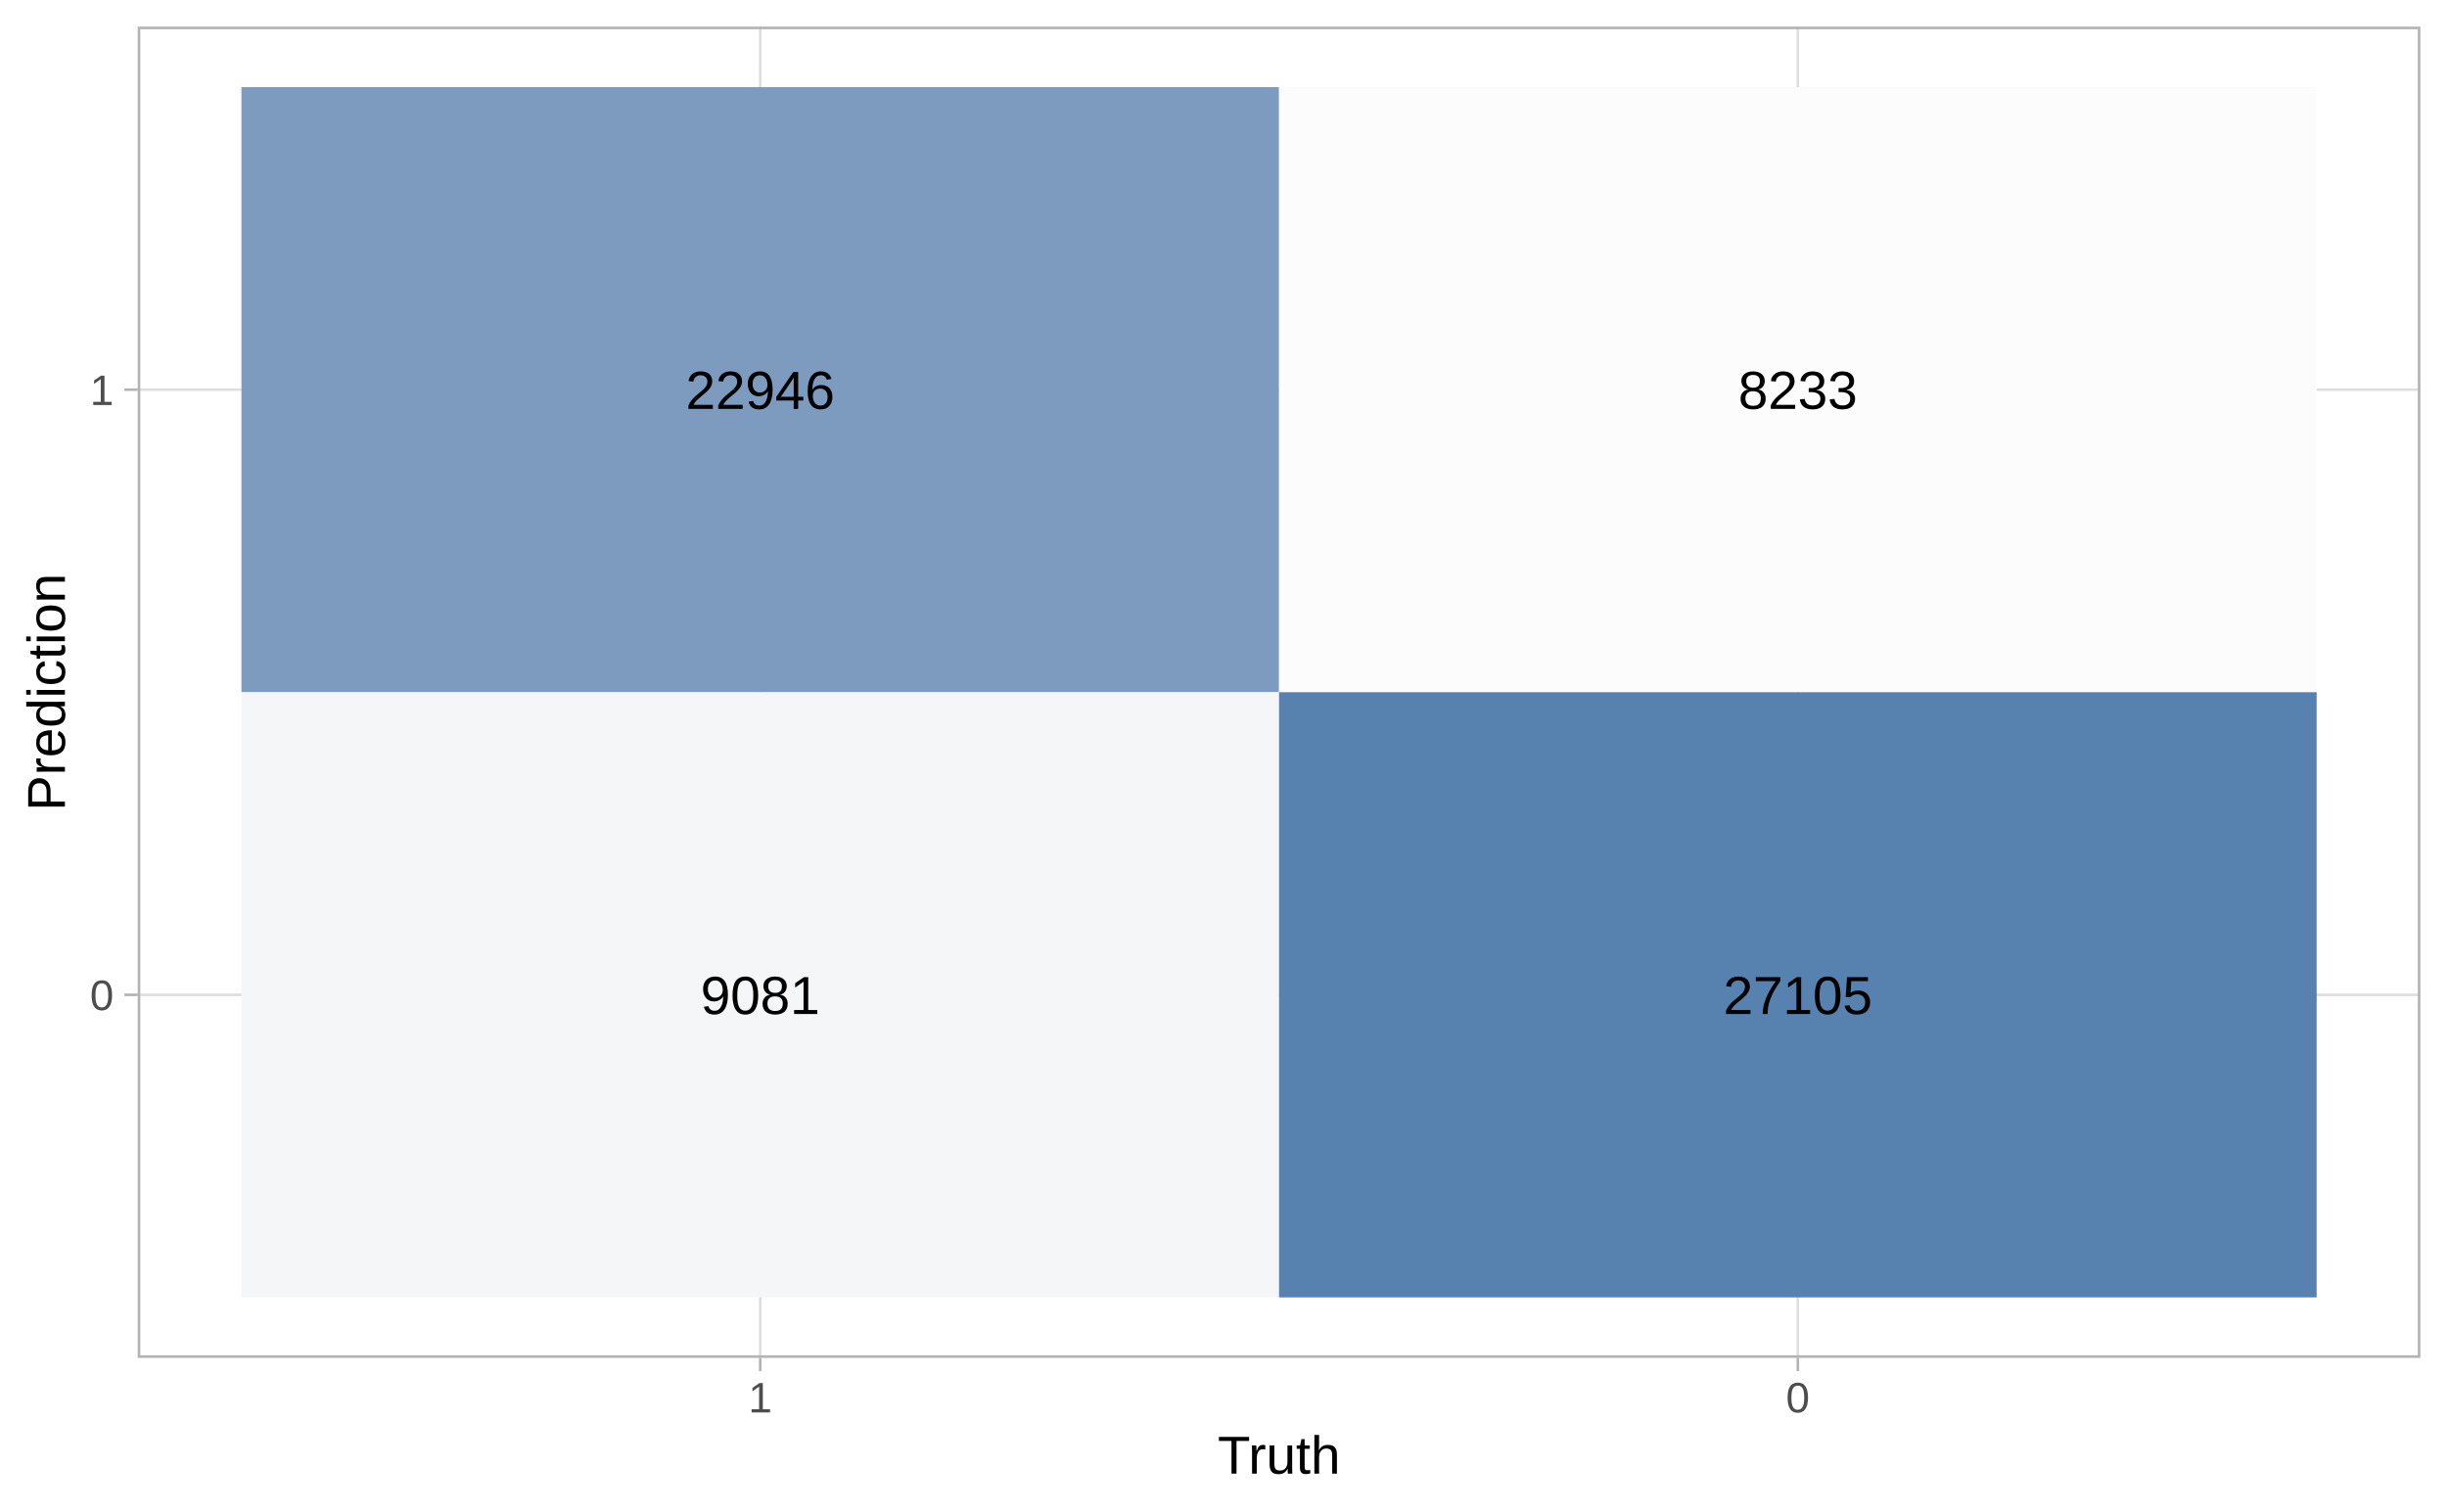
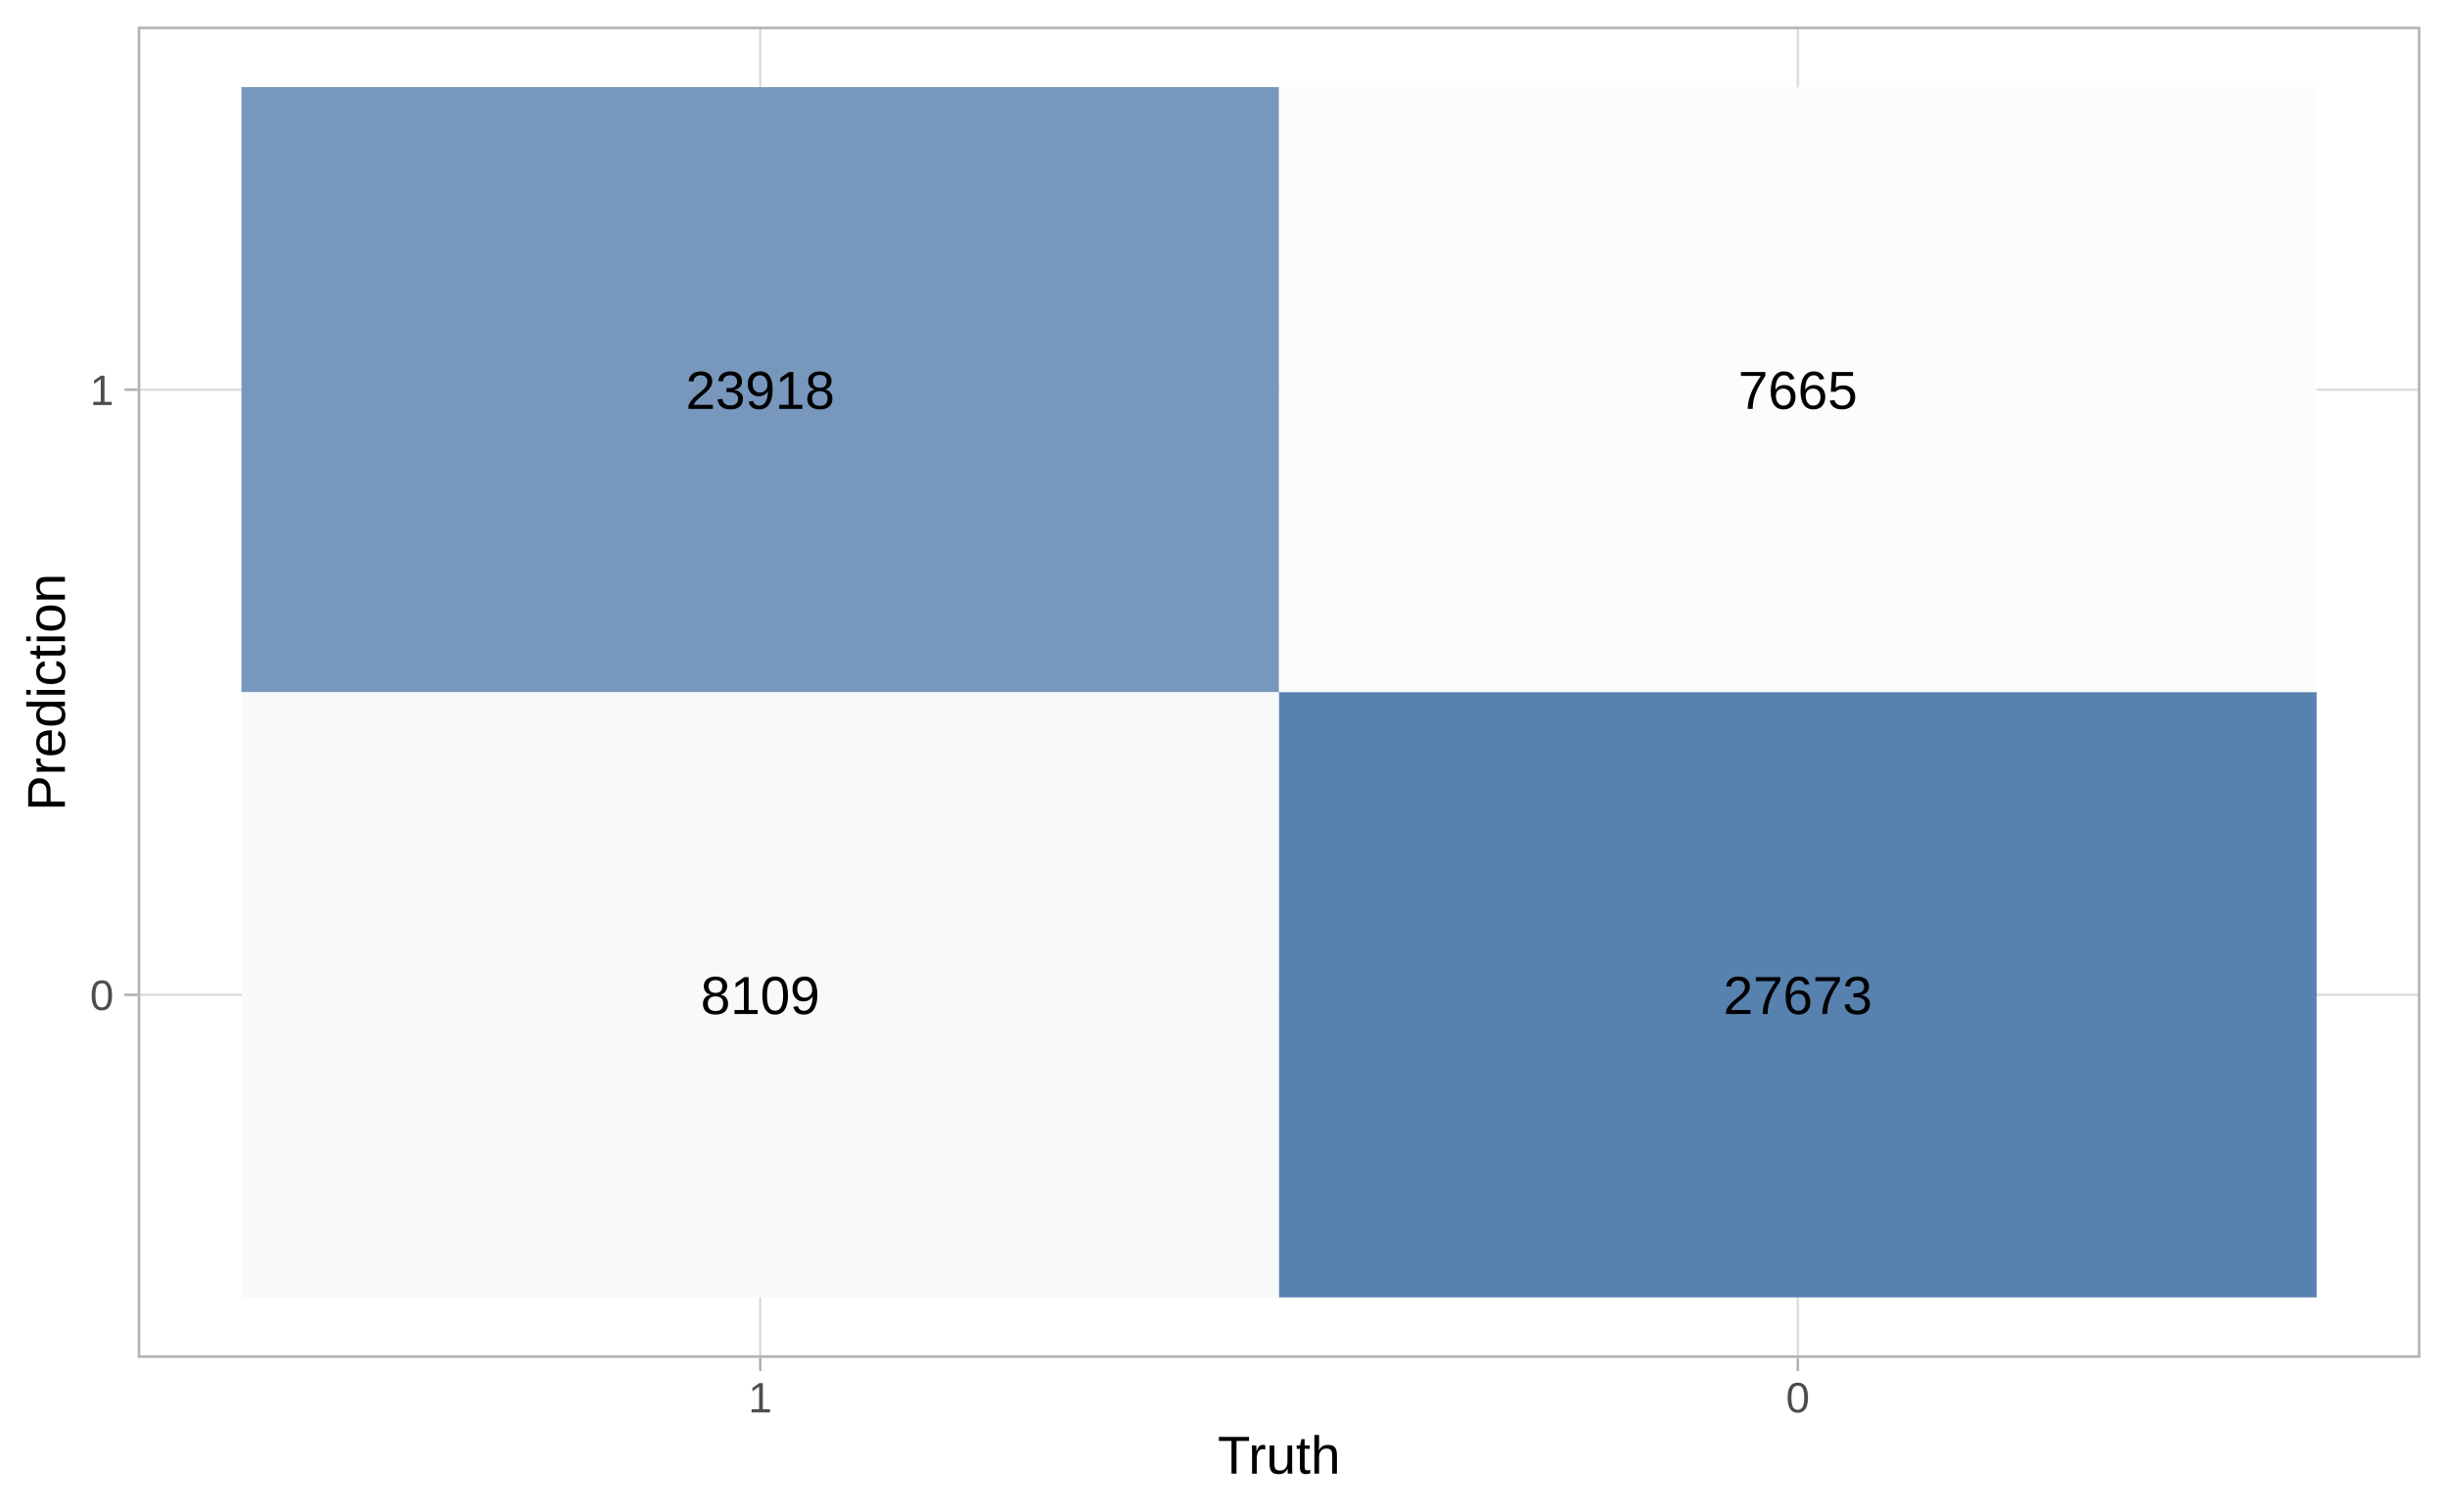
<svg xmlns="http://www.w3.org/2000/svg" class="svglite" width="504.00pt" height="311.47pt" viewBox="0 0 504.00 311.47">
  <defs>
    <style type="text/css">
    .svglite line, .svglite polyline, .svglite polygon, .svglite path, .svglite rect, .svglite circle {
      fill: none;
      stroke: #000000;
      stroke-linecap: round;
      stroke-linejoin: round;
      stroke-miterlimit: 10.00;
+     }
+     .svglite text {
+       white-space: pre;
    }
  </style>
  </defs>
  <rect width="100%" height="100%" style="stroke: none; fill: #FFFFFF;" />
  <defs>
    <clipPath id="cpMC4wMHw1MDQuMDB8MC4wMHwzMTEuNDc=">
      <rect x="0.00" y="0.00" width="504.00" height="311.47" />
    </clipPath>
  </defs>
  <g clip-path="url(#cpMC4wMHw1MDQuMDB8MC4wMHwzMTEuNDc=)">
    <rect x="0.00" y="0.00" width="504.00" height="311.47" style="stroke-width: 1.07; stroke: #FFFFFF; fill: #FFFFFF;" />
  </g>
  <defs>
    <clipPath id="cpMjguMzZ8NDk4LjUyfDUuNDh8Mjc5Ljcy">
      <rect x="28.36" y="5.48" width="470.16" height="274.24" />
    </clipPath>
  </defs>
  <g clip-path="url(#cpMjguMzZ8NDk4LjUyfDUuNDh8Mjc5Ljcy)">
    <polyline points="28.36,204.93 498.52,204.93 " style="stroke-width: 0.53; stroke: #DEDEDE; stroke-linecap: butt;" />
    <polyline points="28.36,80.27 498.52,80.27 " style="stroke-width: 0.53; stroke: #DEDEDE; stroke-linecap: butt;" />
    <polyline points="156.58,279.72 156.58,5.48 " style="stroke-width: 0.53; stroke: #DEDEDE; stroke-linecap: butt;" />
    <polyline points="370.29,279.72 370.29,5.48 " style="stroke-width: 0.53; stroke: #DEDEDE; stroke-linecap: butt;" />
-     <rect x="49.73" y="17.95" width="213.71" height="124.66" style="stroke-width: 0.21; stroke: none; stroke-linecap: square; stroke-linejoin: miter; fill: #7D9BBF;" />
-     <rect x="49.73" y="142.60" width="213.71" height="124.66" style="stroke-width: 0.21; stroke: none; stroke-linecap: square; stroke-linejoin: miter; fill: #F5F6F8;" />
+     <rect x="49.73" y="17.95" width="213.71" height="124.66" style="stroke-width: 0.21; stroke: none; stroke-linecap: square; stroke-linejoin: miter; fill: #7897BC;" />
+     <rect x="49.73" y="142.60" width="213.71" height="124.66" style="stroke-width: 0.21; stroke: none; stroke-linecap: square; stroke-linejoin: miter; fill: #F8F9FA;" />
    <rect x="263.44" y="17.95" width="213.71" height="124.66" style="stroke-width: 0.21; stroke: none; stroke-linecap: square; stroke-linejoin: miter; fill: #FCFCFC;" />
    <rect x="263.44" y="142.60" width="213.71" height="124.66" style="stroke-width: 0.21; stroke: none; stroke-linecap: square; stroke-linejoin: miter; fill: #5781AE;" />
-     <text x="156.58" y="84.23" text-anchor="middle" style="font-size: 11.04px; font-family: Arial;" textLength="30.67px" lengthAdjust="spacingAndGlyphs">22946</text>
-     <text x="156.58" y="208.89" text-anchor="middle" style="font-size: 11.04px; font-family: Arial;" textLength="24.54px" lengthAdjust="spacingAndGlyphs">9081</text>
-     <text x="370.29" y="84.23" text-anchor="middle" style="font-size: 11.04px; font-family: Arial;" textLength="24.54px" lengthAdjust="spacingAndGlyphs">8233</text>
-     <text x="370.29" y="208.89" text-anchor="middle" style="font-size: 11.04px; font-family: Arial;" textLength="30.67px" lengthAdjust="spacingAndGlyphs">27105</text>
+     <text x="156.58" y="84.23" text-anchor="middle" style="font-size: 11.04px; font-family: &quot;Arial&quot;;" textLength="30.67px" lengthAdjust="spacingAndGlyphs">23918</text>
+     <text x="156.58" y="208.89" text-anchor="middle" style="font-size: 11.04px; font-family: &quot;Arial&quot;;" textLength="24.54px" lengthAdjust="spacingAndGlyphs">8109</text>
+     <text x="370.29" y="84.23" text-anchor="middle" style="font-size: 11.04px; font-family: &quot;Arial&quot;;" textLength="24.54px" lengthAdjust="spacingAndGlyphs">7665</text>
+     <text x="370.29" y="208.89" text-anchor="middle" style="font-size: 11.04px; font-family: &quot;Arial&quot;;" textLength="30.67px" lengthAdjust="spacingAndGlyphs">27673</text>
    <rect x="28.36" y="5.48" width="470.16" height="274.24" style="stroke-width: 1.07; stroke: #B3B3B3;" />
  </g>
  <g clip-path="url(#cpMC4wMHw1MDQuMDB8MC4wMHwzMTEuNDc=)">
-     <text x="23.43" y="208.08" text-anchor="end" style="font-size: 8.80px; fill: #4D4D4D; font-family: Arial;" textLength="4.90px" lengthAdjust="spacingAndGlyphs">0</text>
-     <text x="23.43" y="83.43" text-anchor="end" style="font-size: 8.80px; fill: #4D4D4D; font-family: Arial;" textLength="4.90px" lengthAdjust="spacingAndGlyphs">1</text>
+     <text x="23.43" y="208.08" text-anchor="end" style="font-size: 8.80px;fill: #4D4D4D; font-family: &quot;Arial&quot;;" textLength="4.90px" lengthAdjust="spacingAndGlyphs">0</text>
+     <text x="23.43" y="83.43" text-anchor="end" style="font-size: 8.80px;fill: #4D4D4D; font-family: &quot;Arial&quot;;" textLength="4.90px" lengthAdjust="spacingAndGlyphs">1</text>
    <polyline points="25.62,204.93 28.36,204.93 " style="stroke-width: 0.53; stroke: #B3B3B3; stroke-linecap: butt;" />
    <polyline points="25.62,80.27 28.36,80.27 " style="stroke-width: 0.53; stroke: #B3B3B3; stroke-linecap: butt;" />
    <polyline points="156.58,282.46 156.58,279.72 " style="stroke-width: 0.53; stroke: #B3B3B3; stroke-linecap: butt;" />
    <polyline points="370.29,282.46 370.29,279.72 " style="stroke-width: 0.53; stroke: #B3B3B3; stroke-linecap: butt;" />
-     <text x="156.58" y="290.96" text-anchor="middle" style="font-size: 8.80px; fill: #4D4D4D; font-family: Arial;" textLength="4.90px" lengthAdjust="spacingAndGlyphs">1</text>
-     <text x="370.29" y="290.96" text-anchor="middle" style="font-size: 8.80px; fill: #4D4D4D; font-family: Arial;" textLength="4.90px" lengthAdjust="spacingAndGlyphs">0</text>
-     <text x="263.44" y="303.57" text-anchor="middle" style="font-size: 11.00px; font-family: Arial;" textLength="25.68px" lengthAdjust="spacingAndGlyphs">Truth</text>
-     <text transform="translate(13.37,142.60) rotate(-90)" text-anchor="middle" style="font-size: 11.00px; font-family: Arial;" textLength="48.92px" lengthAdjust="spacingAndGlyphs">Prediction</text>
+     <text x="156.58" y="290.96" text-anchor="middle" style="font-size: 8.80px;fill: #4D4D4D; font-family: &quot;Arial&quot;;" textLength="4.90px" lengthAdjust="spacingAndGlyphs">1</text>
+     <text x="370.29" y="290.96" text-anchor="middle" style="font-size: 8.80px;fill: #4D4D4D; font-family: &quot;Arial&quot;;" textLength="4.90px" lengthAdjust="spacingAndGlyphs">0</text>
+     <text x="263.44" y="303.57" text-anchor="middle" style="font-size: 11.00px; font-family: &quot;Arial&quot;;" textLength="25.68px" lengthAdjust="spacingAndGlyphs">Truth</text>
+     <text transform="translate(13.37,142.60) rotate(-90)" text-anchor="middle" style="font-size: 11.00px; font-family: &quot;Arial&quot;;" textLength="48.92px" lengthAdjust="spacingAndGlyphs">Prediction</text>
  </g>
</svg>
